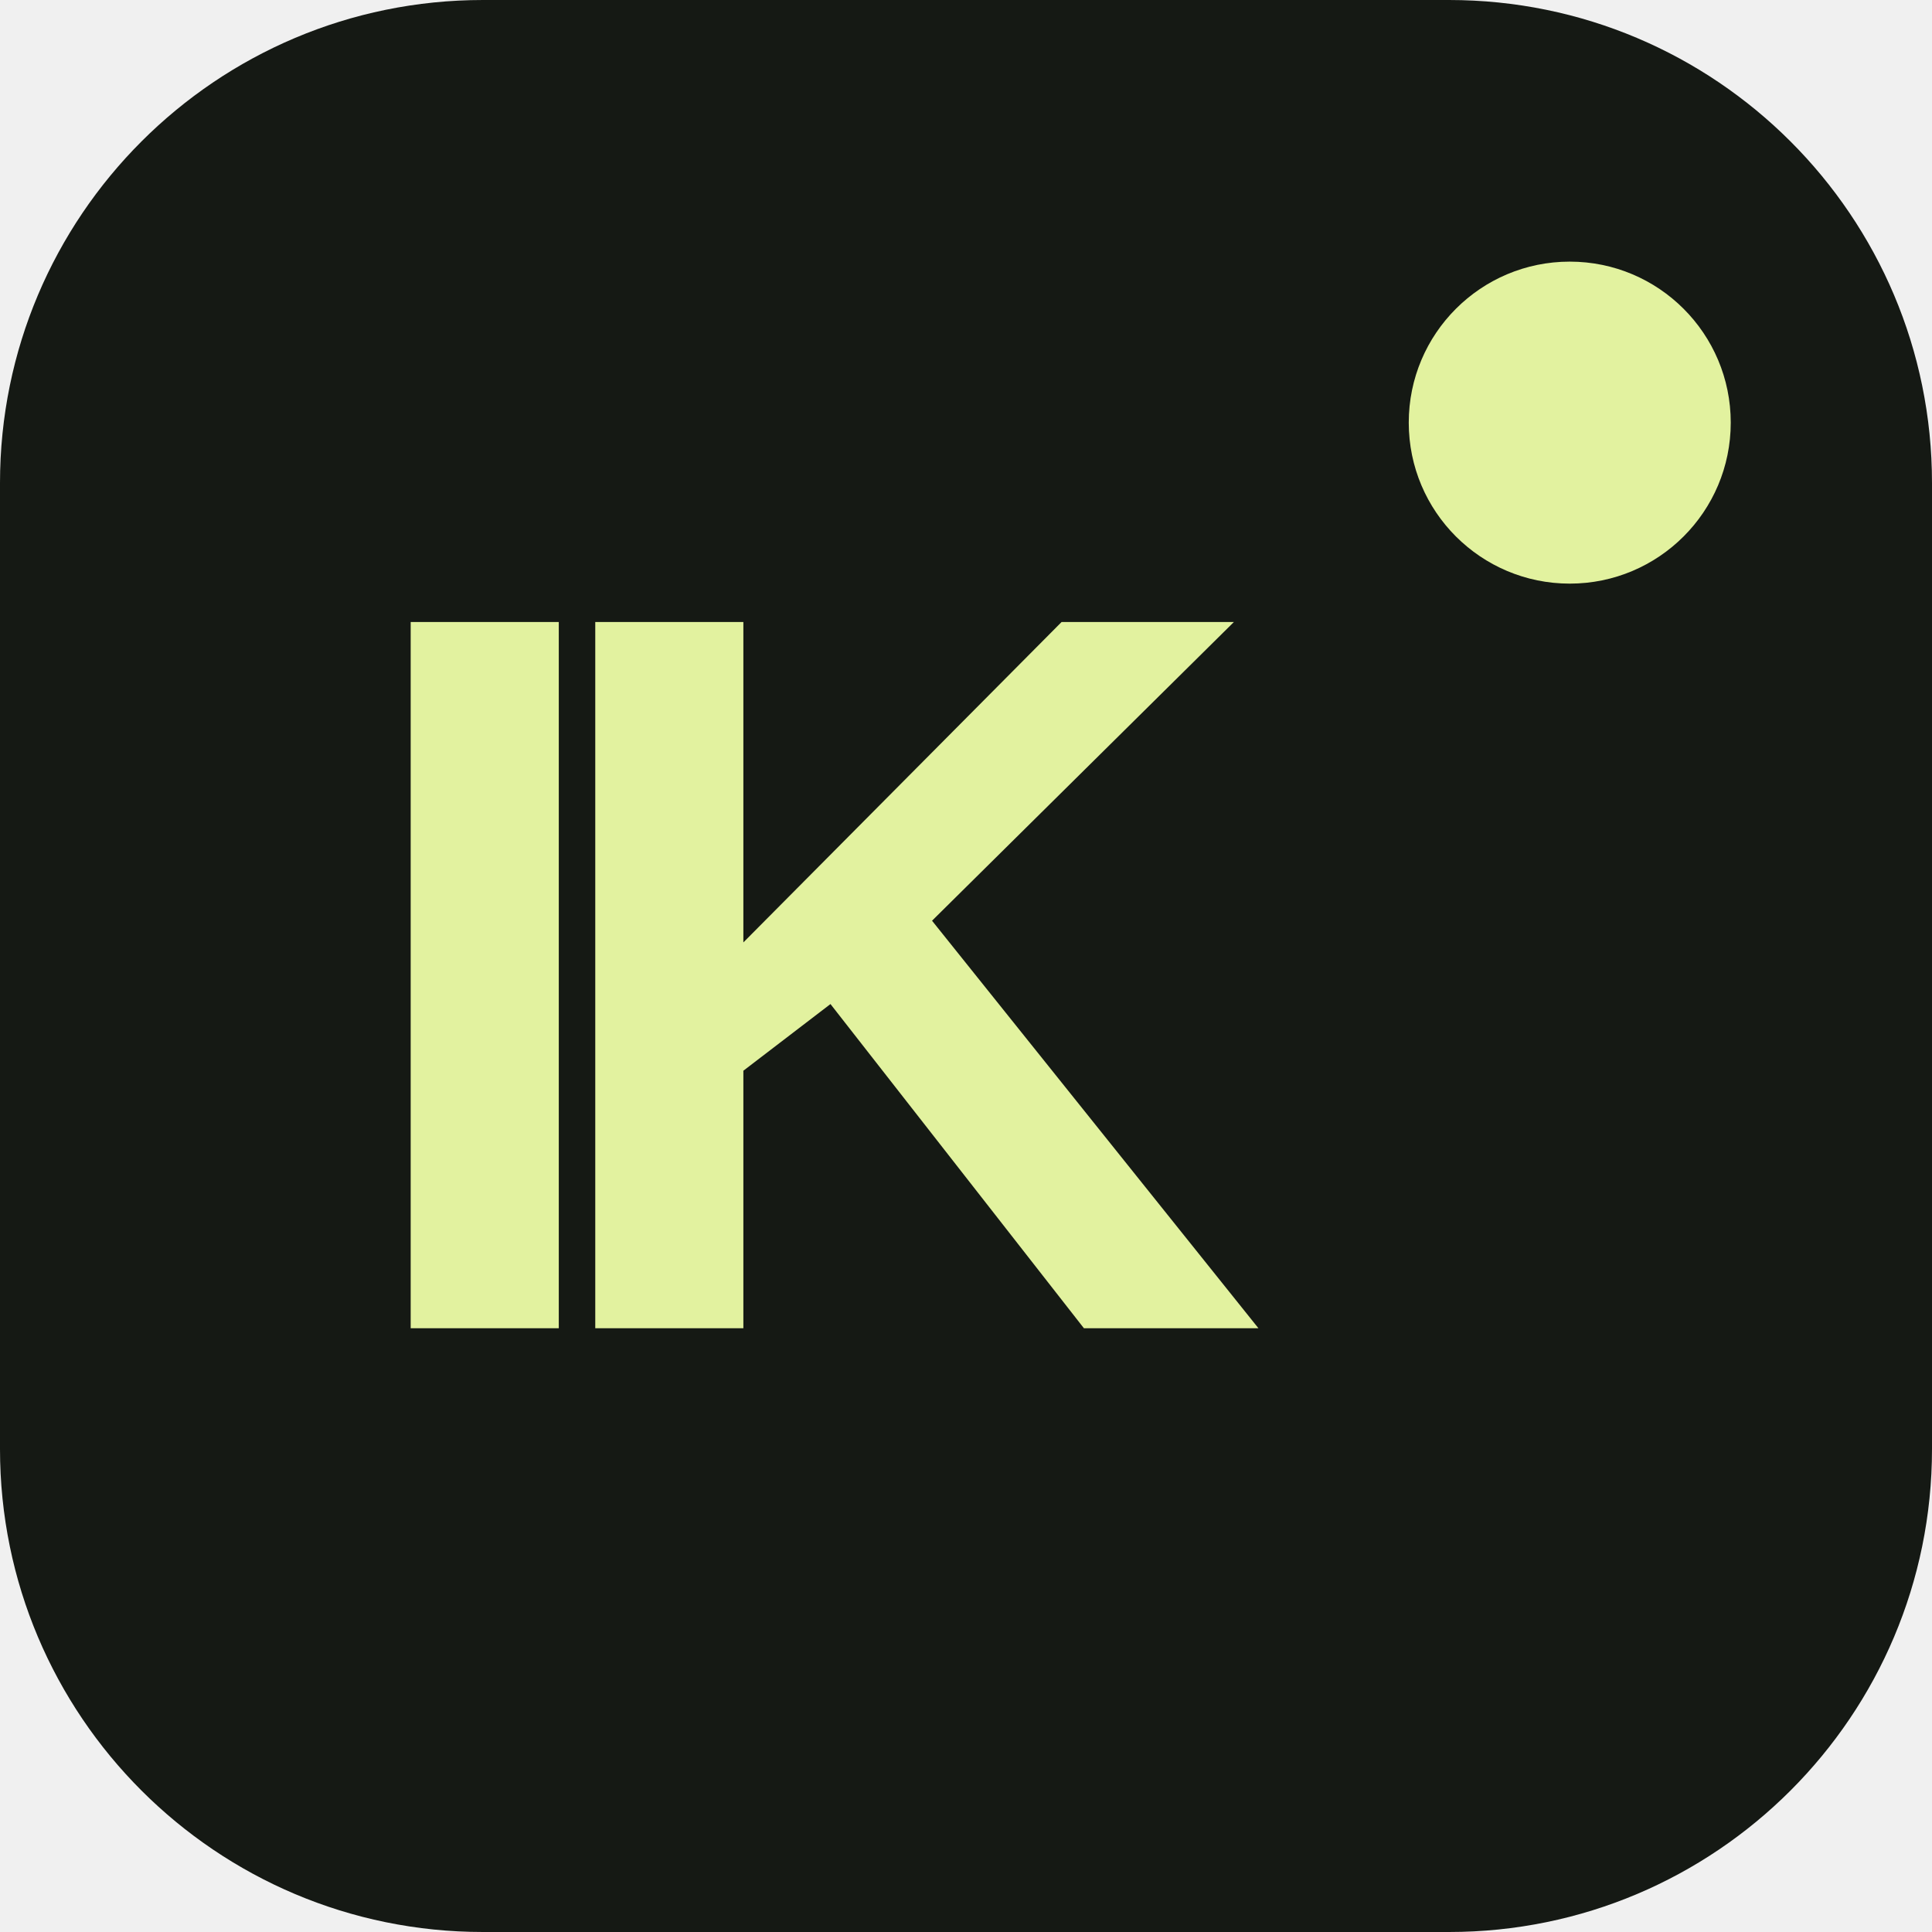
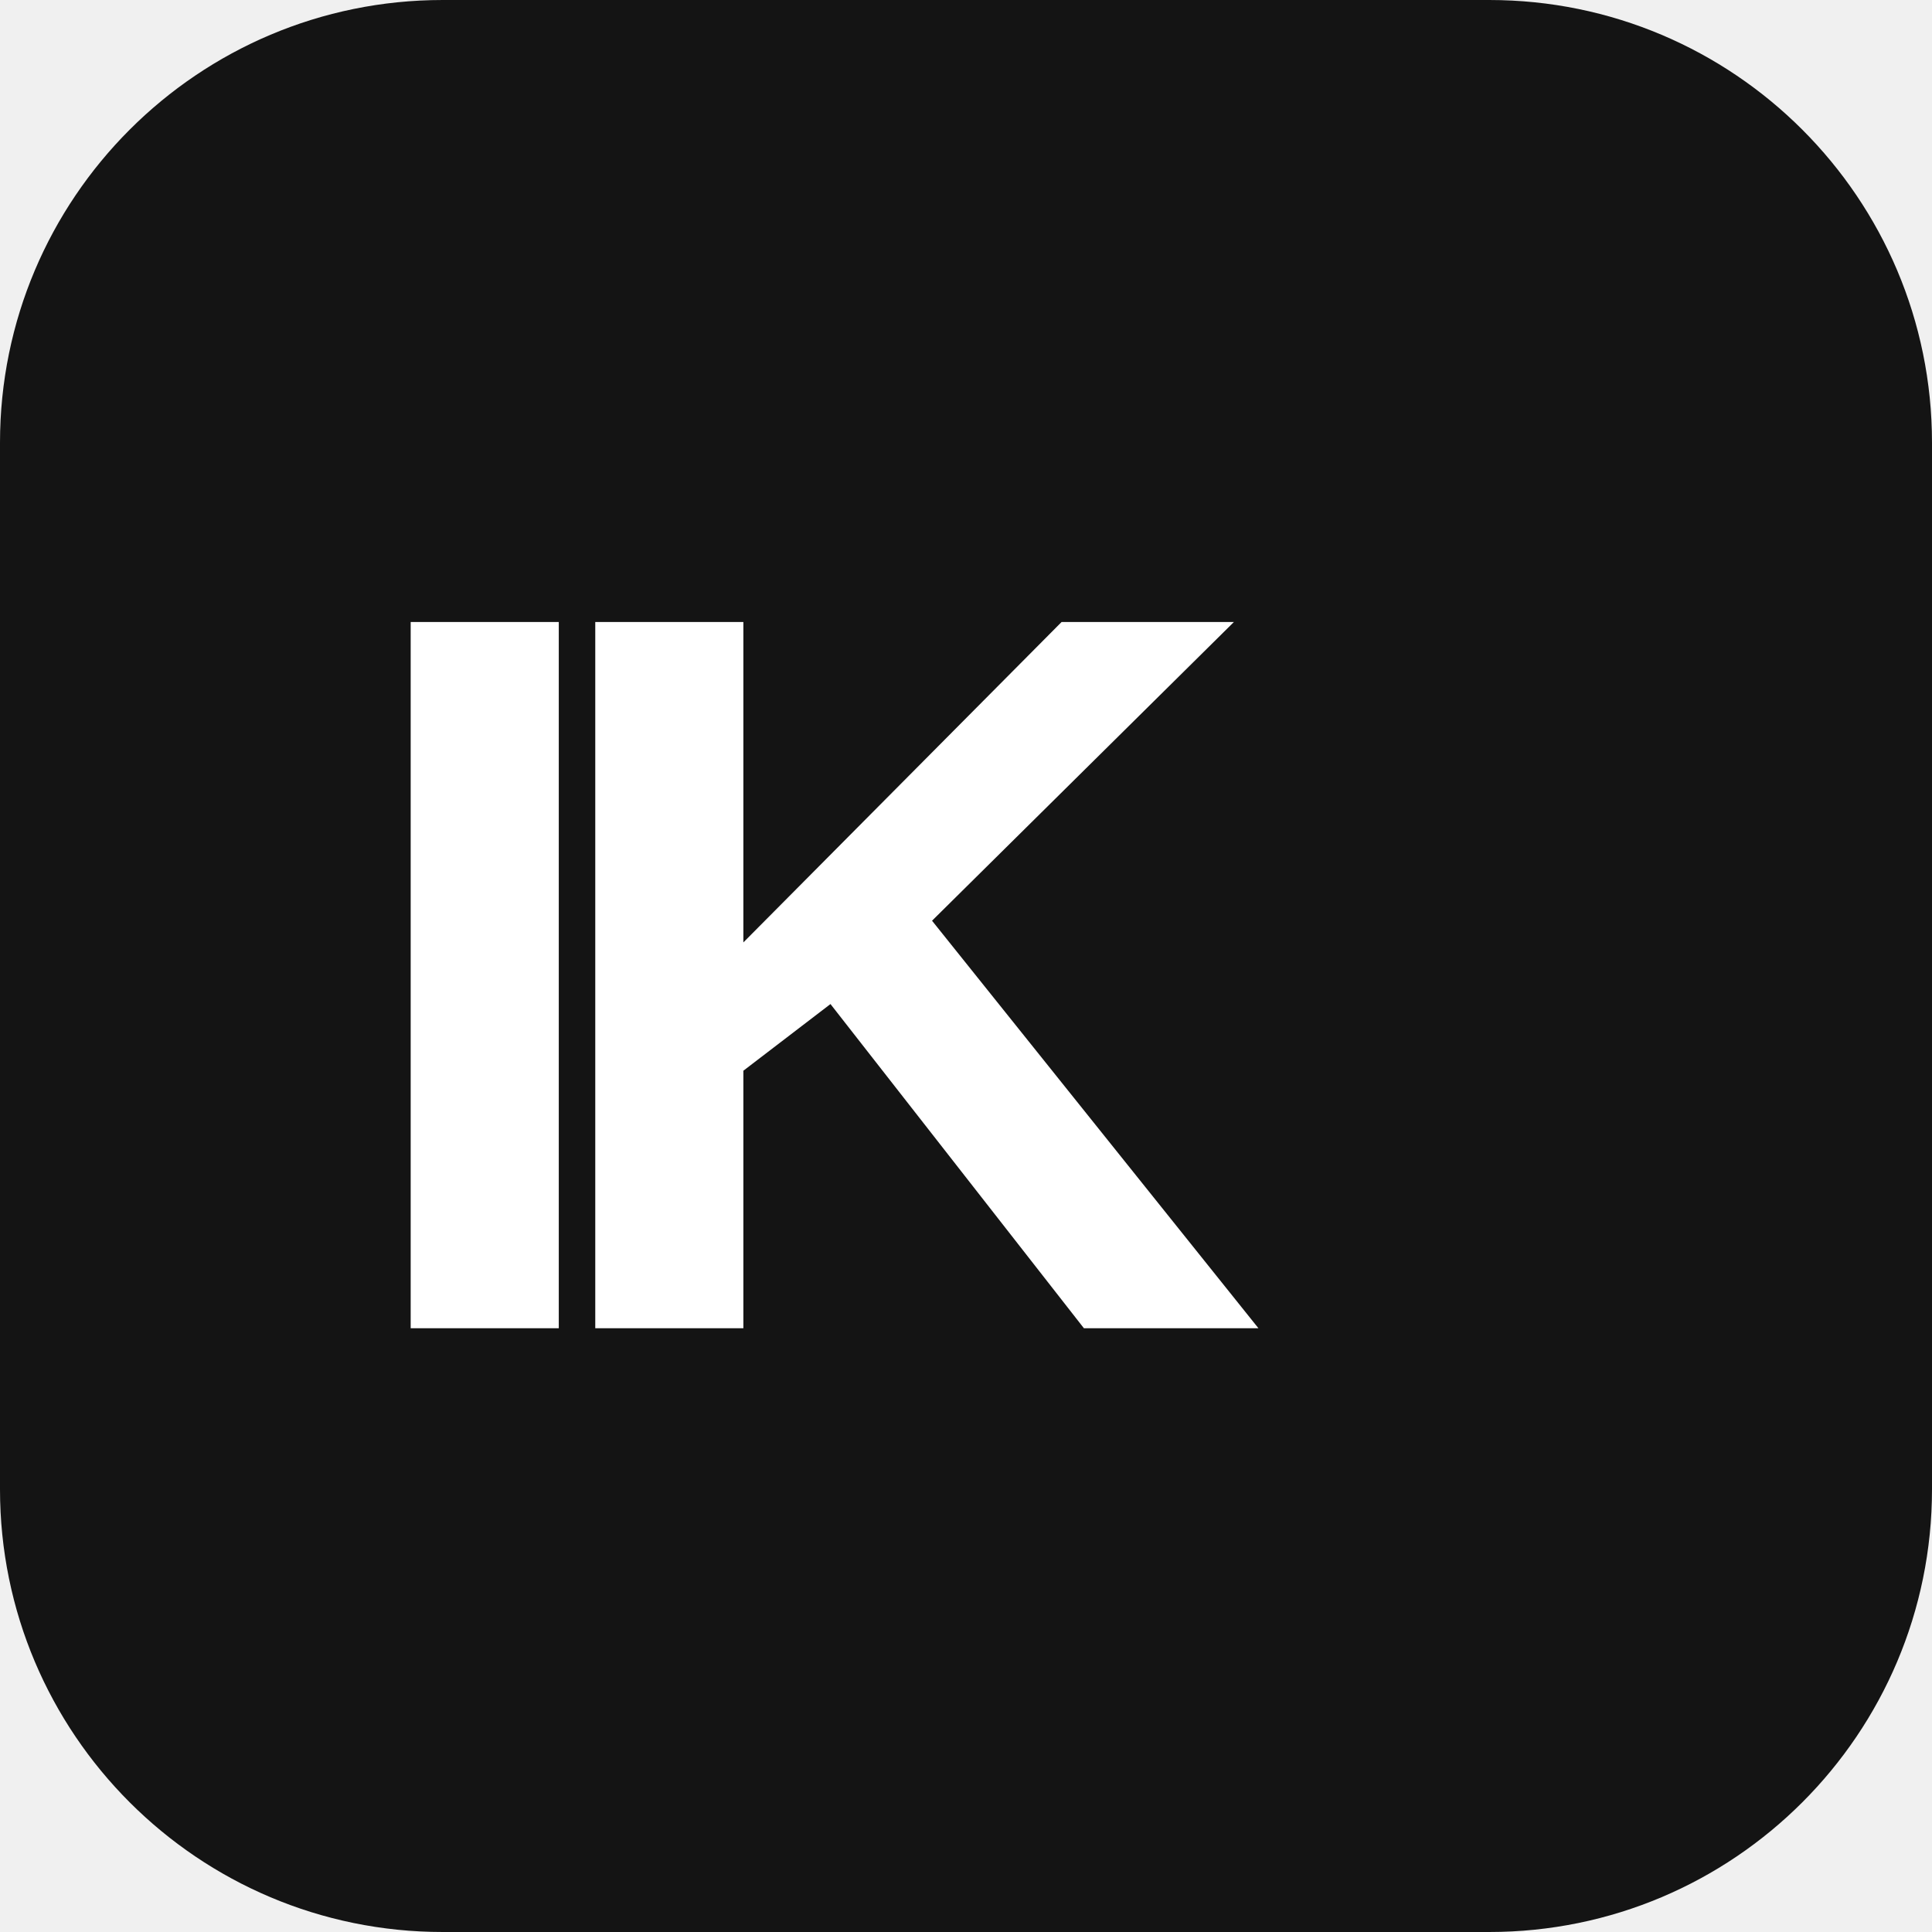
<svg xmlns="http://www.w3.org/2000/svg" viewBox="0 0 96 96">
-   <rect width="96" height="96" rx="24" fill="#151914" />
-   <text x="17" y="66" font-family="Arial,sans-serif" font-size="51" font-weight="bold" letter-spacing="-5" fill="#e2f29f">IK</text>
-   <circle cx="78" cy="21" r="8" fill="#e2f29f" />
+   <rect width="96" height="96" rx="22" fill="#141414" />
+   <text x="17" y="66" font-family="Arial,sans-serif" font-size="51" font-weight="bold" letter-spacing="-5" fill="#ffffff">IK</text>
</svg>
